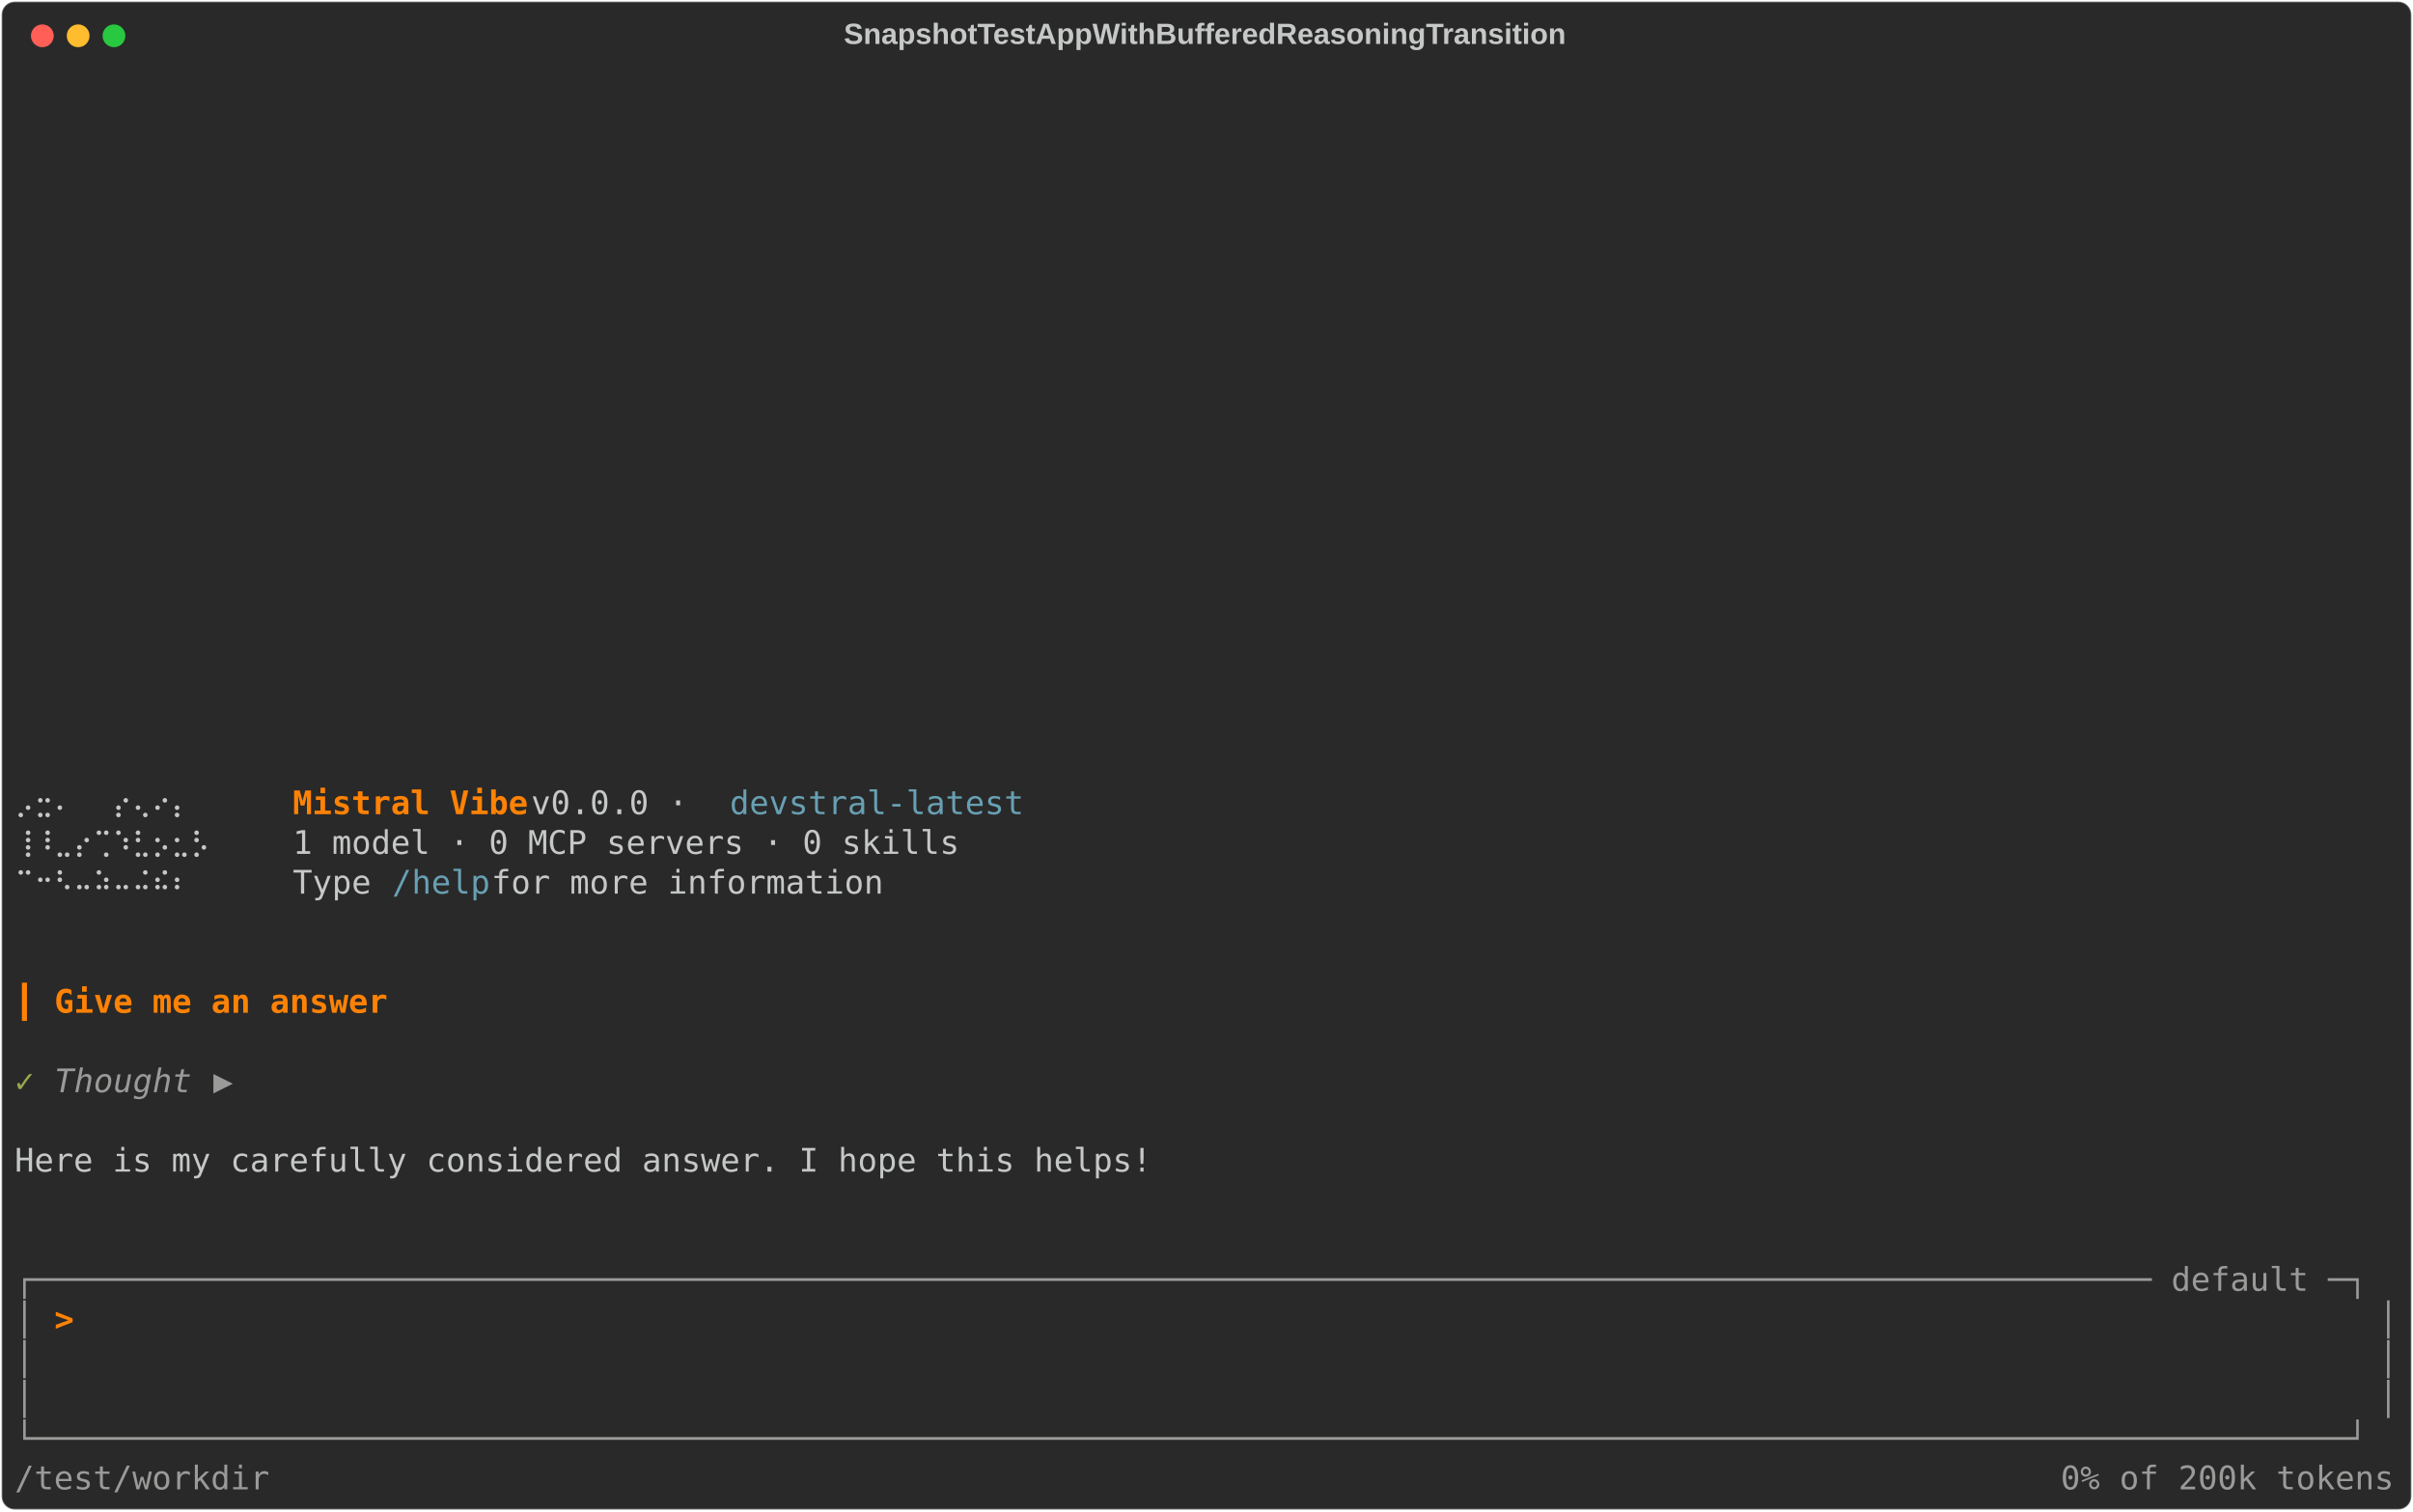
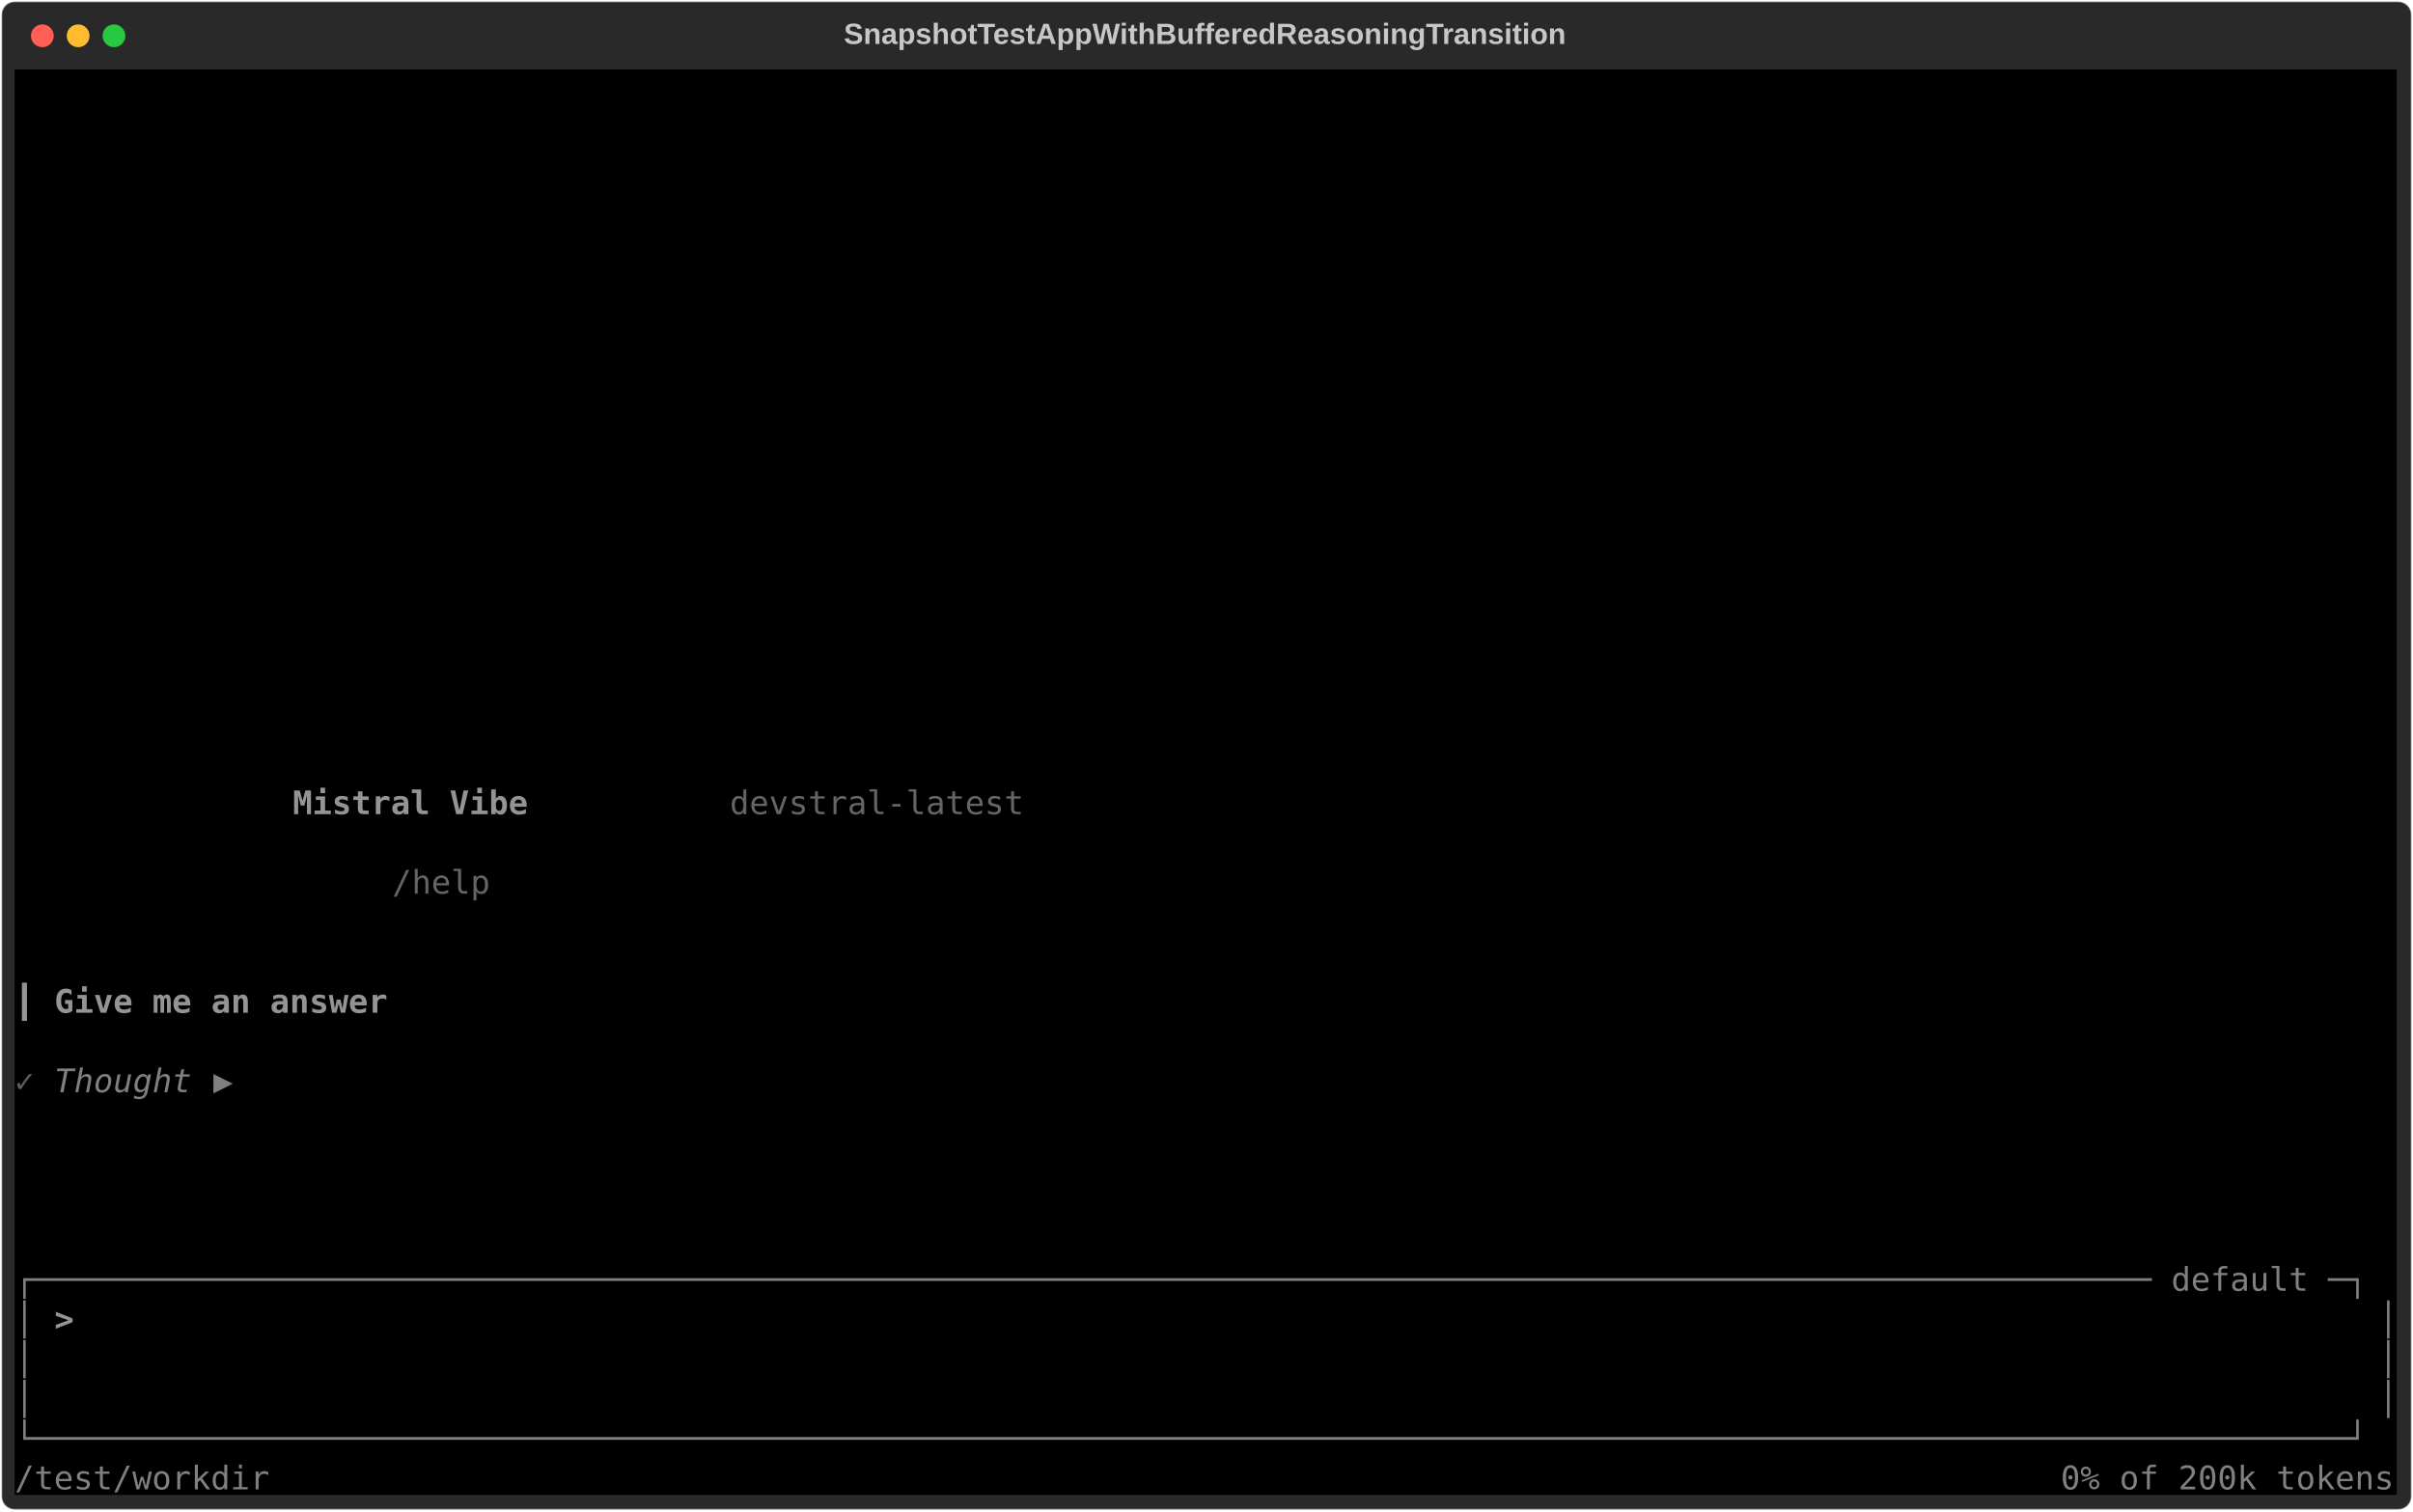
<svg xmlns="http://www.w3.org/2000/svg" class="rich-terminal" viewBox="0 0 1482 928.4">
  <style>

    @font-face {
        font-family: "Fira Code";
        src: local("FiraCode-Regular"),
                url("https://cdnjs.cloudflare.com/ajax/libs/firacode/6.2.0/woff2/FiraCode-Regular.woff2") format("woff2"),
                url("https://cdnjs.cloudflare.com/ajax/libs/firacode/6.2.0/woff/FiraCode-Regular.woff") format("woff");
        font-style: normal;
        font-weight: 400;
    }
    @font-face {
        font-family: "Fira Code";
        src: local("FiraCode-Bold"),
                url("https://cdnjs.cloudflare.com/ajax/libs/firacode/6.2.0/woff2/FiraCode-Bold.woff2") format("woff2"),
                url("https://cdnjs.cloudflare.com/ajax/libs/firacode/6.2.0/woff/FiraCode-Bold.woff") format("woff");
        font-style: bold;
        font-weight: 700;
    }

    .terminal-matrix {
        font-family: Fira Code, monospace;
        font-size: 20px;
        line-height: 24.4px;
        font-variant-east-asian: full-width;
    }

    .terminal-title {
        font-size: 18px;
        font-weight: bold;
        font-family: arial;
    }

    .terminal-r1 { fill: #c5c8c6 }
- .terminal-r2 { fill: #ff8205;font-weight: bold }
- .terminal-r3 { fill: #68a0b3 }
- .terminal-r4 { fill: #ff8205 }
- .terminal-r5 { fill: #98a84b }
- .terminal-r6 { fill: #9a9b99;font-style: italic; }
- .terminal-r7 { fill: #9a9b99 }
+ .terminal-r2 { fill: #000000 }
+ .terminal-r3 { fill: #949494;font-weight: bold }
+ .terminal-r4 { fill: #656565 }
+ .terminal-r5 { fill: #949494 }
+ .terminal-r6 { fill: #5c5c5c }
+ .terminal-r7 { fill: #808080;font-style: italic; }
+ .terminal-r8 { fill: #808080 }
    </style>
  <defs>
    <clipPath id="terminal-clip-terminal">
      <rect x="0" y="0" width="1463.0" height="877.4" />
    </clipPath>
    <clipPath id="terminal-line-0">
      <rect x="0" y="1.5" width="1464" height="24.65" />
    </clipPath>
    <clipPath id="terminal-line-1">
      <rect x="0" y="25.9" width="1464" height="24.65" />
    </clipPath>
    <clipPath id="terminal-line-2">
      <rect x="0" y="50.3" width="1464" height="24.65" />
    </clipPath>
    <clipPath id="terminal-line-3">
      <rect x="0" y="74.7" width="1464" height="24.65" />
    </clipPath>
    <clipPath id="terminal-line-4">
      <rect x="0" y="99.1" width="1464" height="24.65" />
    </clipPath>
    <clipPath id="terminal-line-5">
      <rect x="0" y="123.5" width="1464" height="24.65" />
    </clipPath>
    <clipPath id="terminal-line-6">
      <rect x="0" y="147.9" width="1464" height="24.65" />
    </clipPath>
    <clipPath id="terminal-line-7">
      <rect x="0" y="172.3" width="1464" height="24.65" />
    </clipPath>
    <clipPath id="terminal-line-8">
      <rect x="0" y="196.7" width="1464" height="24.65" />
    </clipPath>
    <clipPath id="terminal-line-9">
      <rect x="0" y="221.1" width="1464" height="24.65" />
    </clipPath>
    <clipPath id="terminal-line-10">
      <rect x="0" y="245.5" width="1464" height="24.65" />
    </clipPath>
    <clipPath id="terminal-line-11">
      <rect x="0" y="269.9" width="1464" height="24.65" />
    </clipPath>
    <clipPath id="terminal-line-12">
      <rect x="0" y="294.3" width="1464" height="24.65" />
    </clipPath>
    <clipPath id="terminal-line-13">
      <rect x="0" y="318.7" width="1464" height="24.65" />
    </clipPath>
    <clipPath id="terminal-line-14">
      <rect x="0" y="343.1" width="1464" height="24.65" />
    </clipPath>
    <clipPath id="terminal-line-15">
      <rect x="0" y="367.5" width="1464" height="24.65" />
    </clipPath>
    <clipPath id="terminal-line-16">
      <rect x="0" y="391.9" width="1464" height="24.65" />
    </clipPath>
    <clipPath id="terminal-line-17">
      <rect x="0" y="416.3" width="1464" height="24.65" />
    </clipPath>
    <clipPath id="terminal-line-18">
      <rect x="0" y="440.7" width="1464" height="24.65" />
    </clipPath>
    <clipPath id="terminal-line-19">
      <rect x="0" y="465.1" width="1464" height="24.65" />
    </clipPath>
    <clipPath id="terminal-line-20">
      <rect x="0" y="489.5" width="1464" height="24.65" />
    </clipPath>
    <clipPath id="terminal-line-21">
      <rect x="0" y="513.9" width="1464" height="24.65" />
    </clipPath>
    <clipPath id="terminal-line-22">
      <rect x="0" y="538.3" width="1464" height="24.65" />
    </clipPath>
    <clipPath id="terminal-line-23">
      <rect x="0" y="562.7" width="1464" height="24.65" />
    </clipPath>
    <clipPath id="terminal-line-24">
      <rect x="0" y="587.1" width="1464" height="24.65" />
    </clipPath>
    <clipPath id="terminal-line-25">
      <rect x="0" y="611.5" width="1464" height="24.65" />
    </clipPath>
    <clipPath id="terminal-line-26">
      <rect x="0" y="635.9" width="1464" height="24.65" />
    </clipPath>
    <clipPath id="terminal-line-27">
      <rect x="0" y="660.3" width="1464" height="24.65" />
    </clipPath>
    <clipPath id="terminal-line-28">
      <rect x="0" y="684.7" width="1464" height="24.65" />
    </clipPath>
    <clipPath id="terminal-line-29">
      <rect x="0" y="709.1" width="1464" height="24.65" />
    </clipPath>
    <clipPath id="terminal-line-30">
      <rect x="0" y="733.5" width="1464" height="24.65" />
    </clipPath>
    <clipPath id="terminal-line-31">
      <rect x="0" y="757.9" width="1464" height="24.65" />
    </clipPath>
    <clipPath id="terminal-line-32">
      <rect x="0" y="782.3" width="1464" height="24.65" />
    </clipPath>
    <clipPath id="terminal-line-33">
      <rect x="0" y="806.7" width="1464" height="24.65" />
    </clipPath>
    <clipPath id="terminal-line-34">
      <rect x="0" y="831.1" width="1464" height="24.65" />
    </clipPath>
  </defs>
  <rect fill="#292929" stroke="rgba(255,255,255,0.35)" stroke-width="1" x="1" y="1" width="1480" height="926.4" rx="8" />
  <text class="terminal-title" fill="#c5c8c6" text-anchor="middle" x="740" y="27">SnapshotTestAppWithBufferedReasoningTransition</text>
  <g transform="translate(26,22)">
    <circle cx="0" cy="0" r="7" fill="#ff5f57" />
    <circle cx="22" cy="0" r="7" fill="#febc2e" />
    <circle cx="44" cy="0" r="7" fill="#28c840" />
  </g>
  <g transform="translate(9, 41)" clip-path="url(#terminal-clip-terminal)">
+     <rect fill="#000000" x="0" y="1.5" width="1464" height="24.65" shape-rendering="crispEdges" />
+     <rect fill="#000000" x="0" y="25.9" width="1464" height="24.65" shape-rendering="crispEdges" />
+     <rect fill="#000000" x="0" y="50.3" width="1464" height="24.65" shape-rendering="crispEdges" />
+     <rect fill="#000000" x="0" y="74.7" width="1464" height="24.65" shape-rendering="crispEdges" />
+     <rect fill="#000000" x="0" y="99.1" width="1464" height="24.65" shape-rendering="crispEdges" />
+     <rect fill="#000000" x="0" y="123.5" width="1464" height="24.65" shape-rendering="crispEdges" />
+     <rect fill="#000000" x="0" y="147.9" width="1464" height="24.65" shape-rendering="crispEdges" />
+     <rect fill="#000000" x="0" y="172.3" width="1464" height="24.65" shape-rendering="crispEdges" />
+     <rect fill="#000000" x="0" y="196.7" width="1464" height="24.65" shape-rendering="crispEdges" />
+     <rect fill="#000000" x="0" y="221.1" width="1464" height="24.65" shape-rendering="crispEdges" />
+     <rect fill="#000000" x="0" y="245.5" width="1464" height="24.65" shape-rendering="crispEdges" />
+     <rect fill="#000000" x="0" y="269.9" width="1464" height="24.65" shape-rendering="crispEdges" />
+     <rect fill="#000000" x="0" y="294.3" width="1464" height="24.65" shape-rendering="crispEdges" />
+     <rect fill="#000000" x="0" y="318.7" width="1464" height="24.65" shape-rendering="crispEdges" />
+     <rect fill="#000000" x="0" y="343.1" width="1464" height="24.65" shape-rendering="crispEdges" />
+     <rect fill="#000000" x="0" y="367.5" width="1464" height="24.65" shape-rendering="crispEdges" />
+     <rect fill="#000000" x="0" y="391.9" width="1464" height="24.65" shape-rendering="crispEdges" />
+     <rect fill="#000000" x="0" y="416.3" width="1464" height="24.65" shape-rendering="crispEdges" />
+     <rect fill="#000000" x="0" y="440.7" width="134.2" height="24.65" shape-rendering="crispEdges" />
+     <rect fill="#000000" x="134.2" y="440.7" width="36.6" height="24.65" shape-rendering="crispEdges" />
+     <rect fill="#000000" x="170.8" y="440.7" width="146.4" height="24.65" shape-rendering="crispEdges" />
+     <rect fill="#000000" x="317.2" y="440.7" width="122" height="24.65" shape-rendering="crispEdges" />
+     <rect fill="#000000" x="439.2" y="440.7" width="183" height="24.65" shape-rendering="crispEdges" />
+     <rect fill="#000000" x="622.2" y="440.7" width="841.8" height="24.65" shape-rendering="crispEdges" />
+     <rect fill="#000000" x="0" y="465.1" width="134.2" height="24.65" shape-rendering="crispEdges" />
+     <rect fill="#000000" x="134.2" y="465.1" width="36.6" height="24.65" shape-rendering="crispEdges" />
+     <rect fill="#000000" x="170.8" y="465.1" width="414.8" height="24.65" shape-rendering="crispEdges" />
+     <rect fill="#000000" x="585.6" y="465.1" width="48.8" height="24.65" shape-rendering="crispEdges" />
+     <rect fill="#000000" x="634.4" y="465.1" width="829.6" height="24.65" shape-rendering="crispEdges" />
+     <rect fill="#000000" x="0" y="489.5" width="134.2" height="24.65" shape-rendering="crispEdges" />
+     <rect fill="#000000" x="134.2" y="489.5" width="36.6" height="24.65" shape-rendering="crispEdges" />
+     <rect fill="#000000" x="170.8" y="489.5" width="61" height="24.65" shape-rendering="crispEdges" />
+     <rect fill="#000000" x="231.8" y="489.5" width="61" height="24.65" shape-rendering="crispEdges" />
+     <rect fill="#000000" x="292.8" y="489.5" width="256.2" height="24.65" shape-rendering="crispEdges" />
+     <rect fill="#000000" x="549" y="489.5" width="85.4" height="24.65" shape-rendering="crispEdges" />
+     <rect fill="#000000" x="634.4" y="489.5" width="829.6" height="24.65" shape-rendering="crispEdges" />
+     <rect fill="#000000" x="0" y="513.9" width="1464" height="24.65" shape-rendering="crispEdges" />
+     <rect fill="#000000" x="0" y="538.3" width="1464" height="24.65" shape-rendering="crispEdges" />
+     <rect fill="#000000" x="0" y="562.7" width="12.2" height="24.65" shape-rendering="crispEdges" />
+     <rect fill="#000000" x="12.2" y="562.7" width="12.2" height="24.65" shape-rendering="crispEdges" />
+     <rect fill="#000000" x="24.4" y="562.7" width="207.4" height="24.65" shape-rendering="crispEdges" />
+     <rect fill="#000000" x="231.8" y="562.7" width="1232.2" height="24.65" shape-rendering="crispEdges" />
+     <rect fill="#000000" x="0" y="587.1" width="1464" height="24.65" shape-rendering="crispEdges" />
+     <rect fill="#000000" x="0" y="611.5" width="12.2" height="24.65" shape-rendering="crispEdges" />
+     <rect fill="#000000" x="12.2" y="611.5" width="12.2" height="24.65" shape-rendering="crispEdges" />
+     <rect fill="#000000" x="24.4" y="611.5" width="85.4" height="24.65" shape-rendering="crispEdges" />
+     <rect fill="#000000" x="109.8" y="611.5" width="12.2" height="24.65" shape-rendering="crispEdges" />
+     <rect fill="#000000" x="122" y="611.5" width="12.2" height="24.65" shape-rendering="crispEdges" />
+     <rect fill="#000000" x="134.2" y="611.5" width="1329.8" height="24.65" shape-rendering="crispEdges" />
+     <rect fill="#000000" x="0" y="635.9" width="1464" height="24.65" shape-rendering="crispEdges" />
+     <rect fill="#000000" x="0" y="660.3" width="707.6" height="24.65" shape-rendering="crispEdges" />
+     <rect fill="#000000" x="707.6" y="660.3" width="756.4" height="24.65" shape-rendering="crispEdges" />
+     <rect fill="#000000" x="0" y="684.7" width="1464" height="24.65" shape-rendering="crispEdges" />
+     <rect fill="#000000" x="0" y="709.1" width="0" height="24.65" shape-rendering="crispEdges" />
+     <rect fill="#000000" x="0" y="709.1" width="1464" height="24.65" shape-rendering="crispEdges" />
+     <rect fill="#000000" x="0" y="733.5" width="1464" height="24.65" shape-rendering="crispEdges" />
+     <rect fill="#000000" x="0" y="757.9" width="12.2" height="24.65" shape-rendering="crispEdges" />
+     <rect fill="#000000" x="12.2" y="757.9" width="12.2" height="24.65" shape-rendering="crispEdges" />
+     <rect fill="#000000" x="24.4" y="757.9" width="12.2" height="24.65" shape-rendering="crispEdges" />
+     <rect fill="#000000" x="36.6" y="757.9" width="12.2" height="24.65" shape-rendering="crispEdges" />
+     <rect fill="#000000" x="48.8" y="757.9" width="1390.8" height="24.65" shape-rendering="crispEdges" />
+     <rect fill="#000000" x="1439.6" y="757.9" width="12.2" height="24.65" shape-rendering="crispEdges" />
+     <rect fill="#000000" x="1451.8" y="757.9" width="12.2" height="24.65" shape-rendering="crispEdges" />
+     <rect fill="#000000" x="0" y="782.3" width="12.2" height="24.65" shape-rendering="crispEdges" />
+     <rect fill="#000000" x="12.2" y="782.3" width="36.6" height="24.65" shape-rendering="crispEdges" />
+     <rect fill="#000000" x="48.8" y="782.3" width="1390.8" height="24.65" shape-rendering="crispEdges" />
+     <rect fill="#000000" x="1439.6" y="782.3" width="12.2" height="24.65" shape-rendering="crispEdges" />
+     <rect fill="#000000" x="1451.8" y="782.3" width="12.2" height="24.65" shape-rendering="crispEdges" />
+     <rect fill="#000000" x="0" y="806.7" width="12.2" height="24.65" shape-rendering="crispEdges" />
+     <rect fill="#000000" x="12.2" y="806.7" width="36.6" height="24.65" shape-rendering="crispEdges" />
+     <rect fill="#000000" x="48.8" y="806.7" width="1390.8" height="24.65" shape-rendering="crispEdges" />
+     <rect fill="#000000" x="1439.6" y="806.7" width="12.2" height="24.65" shape-rendering="crispEdges" />
+     <rect fill="#000000" x="1451.8" y="806.7" width="12.2" height="24.65" shape-rendering="crispEdges" />
+     <rect fill="#000000" x="0" y="831.1" width="1464" height="24.65" shape-rendering="crispEdges" />
+     <rect fill="#000000" x="0" y="855.5" width="158.6" height="24.65" shape-rendering="crispEdges" />
+     <rect fill="#000000" x="158.6" y="855.5" width="0" height="24.65" shape-rendering="crispEdges" />
+     <rect fill="#000000" x="158.6" y="855.5" width="1098" height="24.65" shape-rendering="crispEdges" />
+     <rect fill="#000000" x="1256.6" y="855.5" width="207.4" height="24.65" shape-rendering="crispEdges" />
    <g class="terminal-matrix">
      <text class="terminal-r1" x="1464" y="20" textLength="12.2" clip-path="url(#terminal-line-0)">
</text>
      <text class="terminal-r1" x="1464" y="44.4" textLength="12.2" clip-path="url(#terminal-line-1)">
</text>
      <text class="terminal-r1" x="1464" y="68.8" textLength="12.2" clip-path="url(#terminal-line-2)">
</text>
      <text class="terminal-r1" x="1464" y="93.2" textLength="12.2" clip-path="url(#terminal-line-3)">
</text>
      <text class="terminal-r1" x="1464" y="117.6" textLength="12.2" clip-path="url(#terminal-line-4)">
</text>
      <text class="terminal-r1" x="1464" y="142" textLength="12.2" clip-path="url(#terminal-line-5)">
</text>
      <text class="terminal-r1" x="1464" y="166.4" textLength="12.2" clip-path="url(#terminal-line-6)">
</text>
      <text class="terminal-r1" x="1464" y="190.8" textLength="12.2" clip-path="url(#terminal-line-7)">
</text>
      <text class="terminal-r1" x="1464" y="215.2" textLength="12.2" clip-path="url(#terminal-line-8)">
</text>
      <text class="terminal-r1" x="1464" y="239.6" textLength="12.2" clip-path="url(#terminal-line-9)">
</text>
      <text class="terminal-r1" x="1464" y="264" textLength="12.2" clip-path="url(#terminal-line-10)">
</text>
      <text class="terminal-r1" x="1464" y="288.4" textLength="12.2" clip-path="url(#terminal-line-11)">
</text>
      <text class="terminal-r1" x="1464" y="312.8" textLength="12.2" clip-path="url(#terminal-line-12)">
</text>
      <text class="terminal-r1" x="1464" y="337.2" textLength="12.2" clip-path="url(#terminal-line-13)">
</text>
      <text class="terminal-r1" x="1464" y="361.6" textLength="12.2" clip-path="url(#terminal-line-14)">
</text>
      <text class="terminal-r1" x="1464" y="386" textLength="12.2" clip-path="url(#terminal-line-15)">
</text>
      <text class="terminal-r1" x="1464" y="410.4" textLength="12.2" clip-path="url(#terminal-line-16)">
</text>
      <text class="terminal-r1" x="1464" y="434.8" textLength="12.2" clip-path="url(#terminal-line-17)">
</text>
-       <text class="terminal-r1" x="0" y="459.2" textLength="134.2" clip-path="url(#terminal-line-18)">  ⡠⣒⠄  ⡔⢄⠔⡄</text>
-       <text class="terminal-r2" x="170.8" y="459.2" textLength="146.4" clip-path="url(#terminal-line-18)">Mistral Vibe</text>
-       <text class="terminal-r1" x="317.2" y="459.2" textLength="122" clip-path="url(#terminal-line-18)"> v0.0.0 · </text>
-       <text class="terminal-r3" x="439.2" y="459.2" textLength="183" clip-path="url(#terminal-line-18)">devstral-latest</text>
+       <text class="terminal-r2" x="0" y="459.2" textLength="134.2" clip-path="url(#terminal-line-18)">  ⡠⣒⠄  ⡔⢄⠔⡄</text>
+       <text class="terminal-r3" x="170.8" y="459.2" textLength="146.4" clip-path="url(#terminal-line-18)">Mistral Vibe</text>
+       <text class="terminal-r2" x="317.2" y="459.2" textLength="122" clip-path="url(#terminal-line-18)"> v0.0.0 · </text>
+       <text class="terminal-r4" x="439.2" y="459.2" textLength="183" clip-path="url(#terminal-line-18)">devstral-latest</text>
      <text class="terminal-r1" x="1464" y="459.2" textLength="12.2" clip-path="url(#terminal-line-18)">
</text>
-       <text class="terminal-r1" x="0" y="483.6" textLength="134.2" clip-path="url(#terminal-line-19)"> ⢸⠸⣀⡔⢉⠱⣃⡢⣂⡣</text>
-       <text class="terminal-r1" x="170.8" y="483.6" textLength="414.8" clip-path="url(#terminal-line-19)">1 model · 0 MCP servers · 0 skills</text>
+       <text class="terminal-r2" x="0" y="483.6" textLength="134.2" clip-path="url(#terminal-line-19)"> ⢸⠸⣀⡔⢉⠱⣃⡢⣂⡣</text>
+       <text class="terminal-r2" x="170.8" y="483.6" textLength="414.8" clip-path="url(#terminal-line-19)">1 model · 0 MCP servers · 0 skills</text>
      <text class="terminal-r1" x="1464" y="483.6" textLength="12.2" clip-path="url(#terminal-line-19)">
</text>
-       <text class="terminal-r1" x="0" y="508" textLength="134.2" clip-path="url(#terminal-line-20)">  ⠉⠒⠣⠤⠵⠤⠬⠮⠆</text>
-       <text class="terminal-r1" x="170.8" y="508" textLength="61" clip-path="url(#terminal-line-20)">Type </text>
-       <text class="terminal-r3" x="231.8" y="508" textLength="61" clip-path="url(#terminal-line-20)">/help</text>
-       <text class="terminal-r1" x="292.8" y="508" textLength="256.2" clip-path="url(#terminal-line-20)"> for more information</text>
+       <text class="terminal-r2" x="0" y="508" textLength="134.2" clip-path="url(#terminal-line-20)">  ⠉⠒⠣⠤⠵⠤⠬⠮⠆</text>
+       <text class="terminal-r2" x="170.8" y="508" textLength="61" clip-path="url(#terminal-line-20)">Type </text>
+       <text class="terminal-r4" x="231.8" y="508" textLength="61" clip-path="url(#terminal-line-20)">/help</text>
+       <text class="terminal-r2" x="292.8" y="508" textLength="256.2" clip-path="url(#terminal-line-20)"> for more information</text>
      <text class="terminal-r1" x="1464" y="508" textLength="12.2" clip-path="url(#terminal-line-20)">
</text>
      <text class="terminal-r1" x="1464" y="532.4" textLength="12.2" clip-path="url(#terminal-line-21)">
</text>
      <text class="terminal-r1" x="1464" y="556.8" textLength="12.2" clip-path="url(#terminal-line-22)">
</text>
-       <text class="terminal-r4" x="0" y="581.2" textLength="12.2" clip-path="url(#terminal-line-23)">┃</text>
-       <text class="terminal-r2" x="24.4" y="581.2" textLength="207.4" clip-path="url(#terminal-line-23)">Give me an answer</text>
+       <text class="terminal-r5" x="0" y="581.2" textLength="12.2" clip-path="url(#terminal-line-23)">┃</text>
+       <text class="terminal-r3" x="24.4" y="581.2" textLength="207.4" clip-path="url(#terminal-line-23)">Give me an answer</text>
      <text class="terminal-r1" x="1464" y="581.2" textLength="12.2" clip-path="url(#terminal-line-23)">
</text>
      <text class="terminal-r1" x="1464" y="605.6" textLength="12.2" clip-path="url(#terminal-line-24)">
</text>
-       <text class="terminal-r5" x="0" y="630" textLength="12.2" clip-path="url(#terminal-line-25)">✓</text>
-       <text class="terminal-r6" x="24.4" y="630" textLength="85.4" clip-path="url(#terminal-line-25)">Thought</text>
-       <text class="terminal-r6" x="122" y="630" textLength="12.2" clip-path="url(#terminal-line-25)">▶</text>
+       <text class="terminal-r6" x="0" y="630" textLength="12.2" clip-path="url(#terminal-line-25)">✓</text>
+       <text class="terminal-r7" x="24.4" y="630" textLength="85.4" clip-path="url(#terminal-line-25)">Thought</text>
+       <text class="terminal-r7" x="122" y="630" textLength="12.2" clip-path="url(#terminal-line-25)">▶</text>
      <text class="terminal-r1" x="1464" y="630" textLength="12.2" clip-path="url(#terminal-line-25)">
</text>
      <text class="terminal-r1" x="1464" y="654.4" textLength="12.2" clip-path="url(#terminal-line-26)">
</text>
-       <text class="terminal-r1" x="0" y="678.8" textLength="707.6" clip-path="url(#terminal-line-27)">Here is my carefully considered answer. I hope this helps!</text>
+       <text class="terminal-r2" x="0" y="678.8" textLength="707.6" clip-path="url(#terminal-line-27)">Here is my carefully considered answer. I hope this helps!</text>
      <text class="terminal-r1" x="1464" y="678.8" textLength="12.2" clip-path="url(#terminal-line-27)">
</text>
      <text class="terminal-r1" x="1464" y="703.2" textLength="12.2" clip-path="url(#terminal-line-28)">
</text>
      <text class="terminal-r1" x="1464" y="727.6" textLength="12.2" clip-path="url(#terminal-line-29)">
</text>
-       <text class="terminal-r7" x="0" y="752" textLength="1464" clip-path="url(#terminal-line-30)">┌──────────────────────────────────────────────────────────────────────────────────────────────────────────── default ─┐</text>
+       <text class="terminal-r8" x="0" y="752" textLength="1464" clip-path="url(#terminal-line-30)">┌──────────────────────────────────────────────────────────────────────────────────────────────────────────── default ─┐</text>
      <text class="terminal-r1" x="1464" y="752" textLength="12.2" clip-path="url(#terminal-line-30)">
</text>
-       <text class="terminal-r7" x="0" y="776.4" textLength="12.2" clip-path="url(#terminal-line-31)">│</text>
-       <text class="terminal-r2" x="24.4" y="776.4" textLength="12.2" clip-path="url(#terminal-line-31)">&gt;</text>
-       <text class="terminal-r7" x="1451.8" y="776.4" textLength="12.2" clip-path="url(#terminal-line-31)">│</text>
+       <text class="terminal-r8" x="0" y="776.4" textLength="12.2" clip-path="url(#terminal-line-31)">│</text>
+       <text class="terminal-r3" x="24.4" y="776.4" textLength="12.2" clip-path="url(#terminal-line-31)">&gt;</text>
+       <text class="terminal-r8" x="1451.8" y="776.4" textLength="12.2" clip-path="url(#terminal-line-31)">│</text>
      <text class="terminal-r1" x="1464" y="776.4" textLength="12.2" clip-path="url(#terminal-line-31)">
</text>
-       <text class="terminal-r7" x="0" y="800.8" textLength="12.2" clip-path="url(#terminal-line-32)">│</text>
-       <text class="terminal-r7" x="1451.8" y="800.8" textLength="12.2" clip-path="url(#terminal-line-32)">│</text>
+       <text class="terminal-r8" x="0" y="800.8" textLength="12.2" clip-path="url(#terminal-line-32)">│</text>
+       <text class="terminal-r8" x="1451.8" y="800.8" textLength="12.2" clip-path="url(#terminal-line-32)">│</text>
      <text class="terminal-r1" x="1464" y="800.8" textLength="12.2" clip-path="url(#terminal-line-32)">
</text>
-       <text class="terminal-r7" x="0" y="825.2" textLength="12.2" clip-path="url(#terminal-line-33)">│</text>
-       <text class="terminal-r7" x="1451.8" y="825.2" textLength="12.2" clip-path="url(#terminal-line-33)">│</text>
+       <text class="terminal-r8" x="0" y="825.2" textLength="12.2" clip-path="url(#terminal-line-33)">│</text>
+       <text class="terminal-r8" x="1451.8" y="825.2" textLength="12.2" clip-path="url(#terminal-line-33)">│</text>
      <text class="terminal-r1" x="1464" y="825.2" textLength="12.2" clip-path="url(#terminal-line-33)">
</text>
-       <text class="terminal-r7" x="0" y="849.6" textLength="1464" clip-path="url(#terminal-line-34)">└──────────────────────────────────────────────────────────────────────────────────────────────────────────────────────┘</text>
+       <text class="terminal-r8" x="0" y="849.6" textLength="1464" clip-path="url(#terminal-line-34)">└──────────────────────────────────────────────────────────────────────────────────────────────────────────────────────┘</text>
      <text class="terminal-r1" x="1464" y="849.6" textLength="12.2" clip-path="url(#terminal-line-34)">
</text>
-       <text class="terminal-r7" x="0" y="874" textLength="158.6" clip-path="url(#terminal-line-35)">/test/workdir</text>
-       <text class="terminal-r7" x="1256.6" y="874" textLength="207.4" clip-path="url(#terminal-line-35)">0% of 200k tokens</text>
+       <text class="terminal-r8" x="0" y="874" textLength="158.6" clip-path="url(#terminal-line-35)">/test/workdir</text>
+       <text class="terminal-r8" x="1256.6" y="874" textLength="207.4" clip-path="url(#terminal-line-35)">0% of 200k tokens</text>
    </g>
  </g>
</svg>
